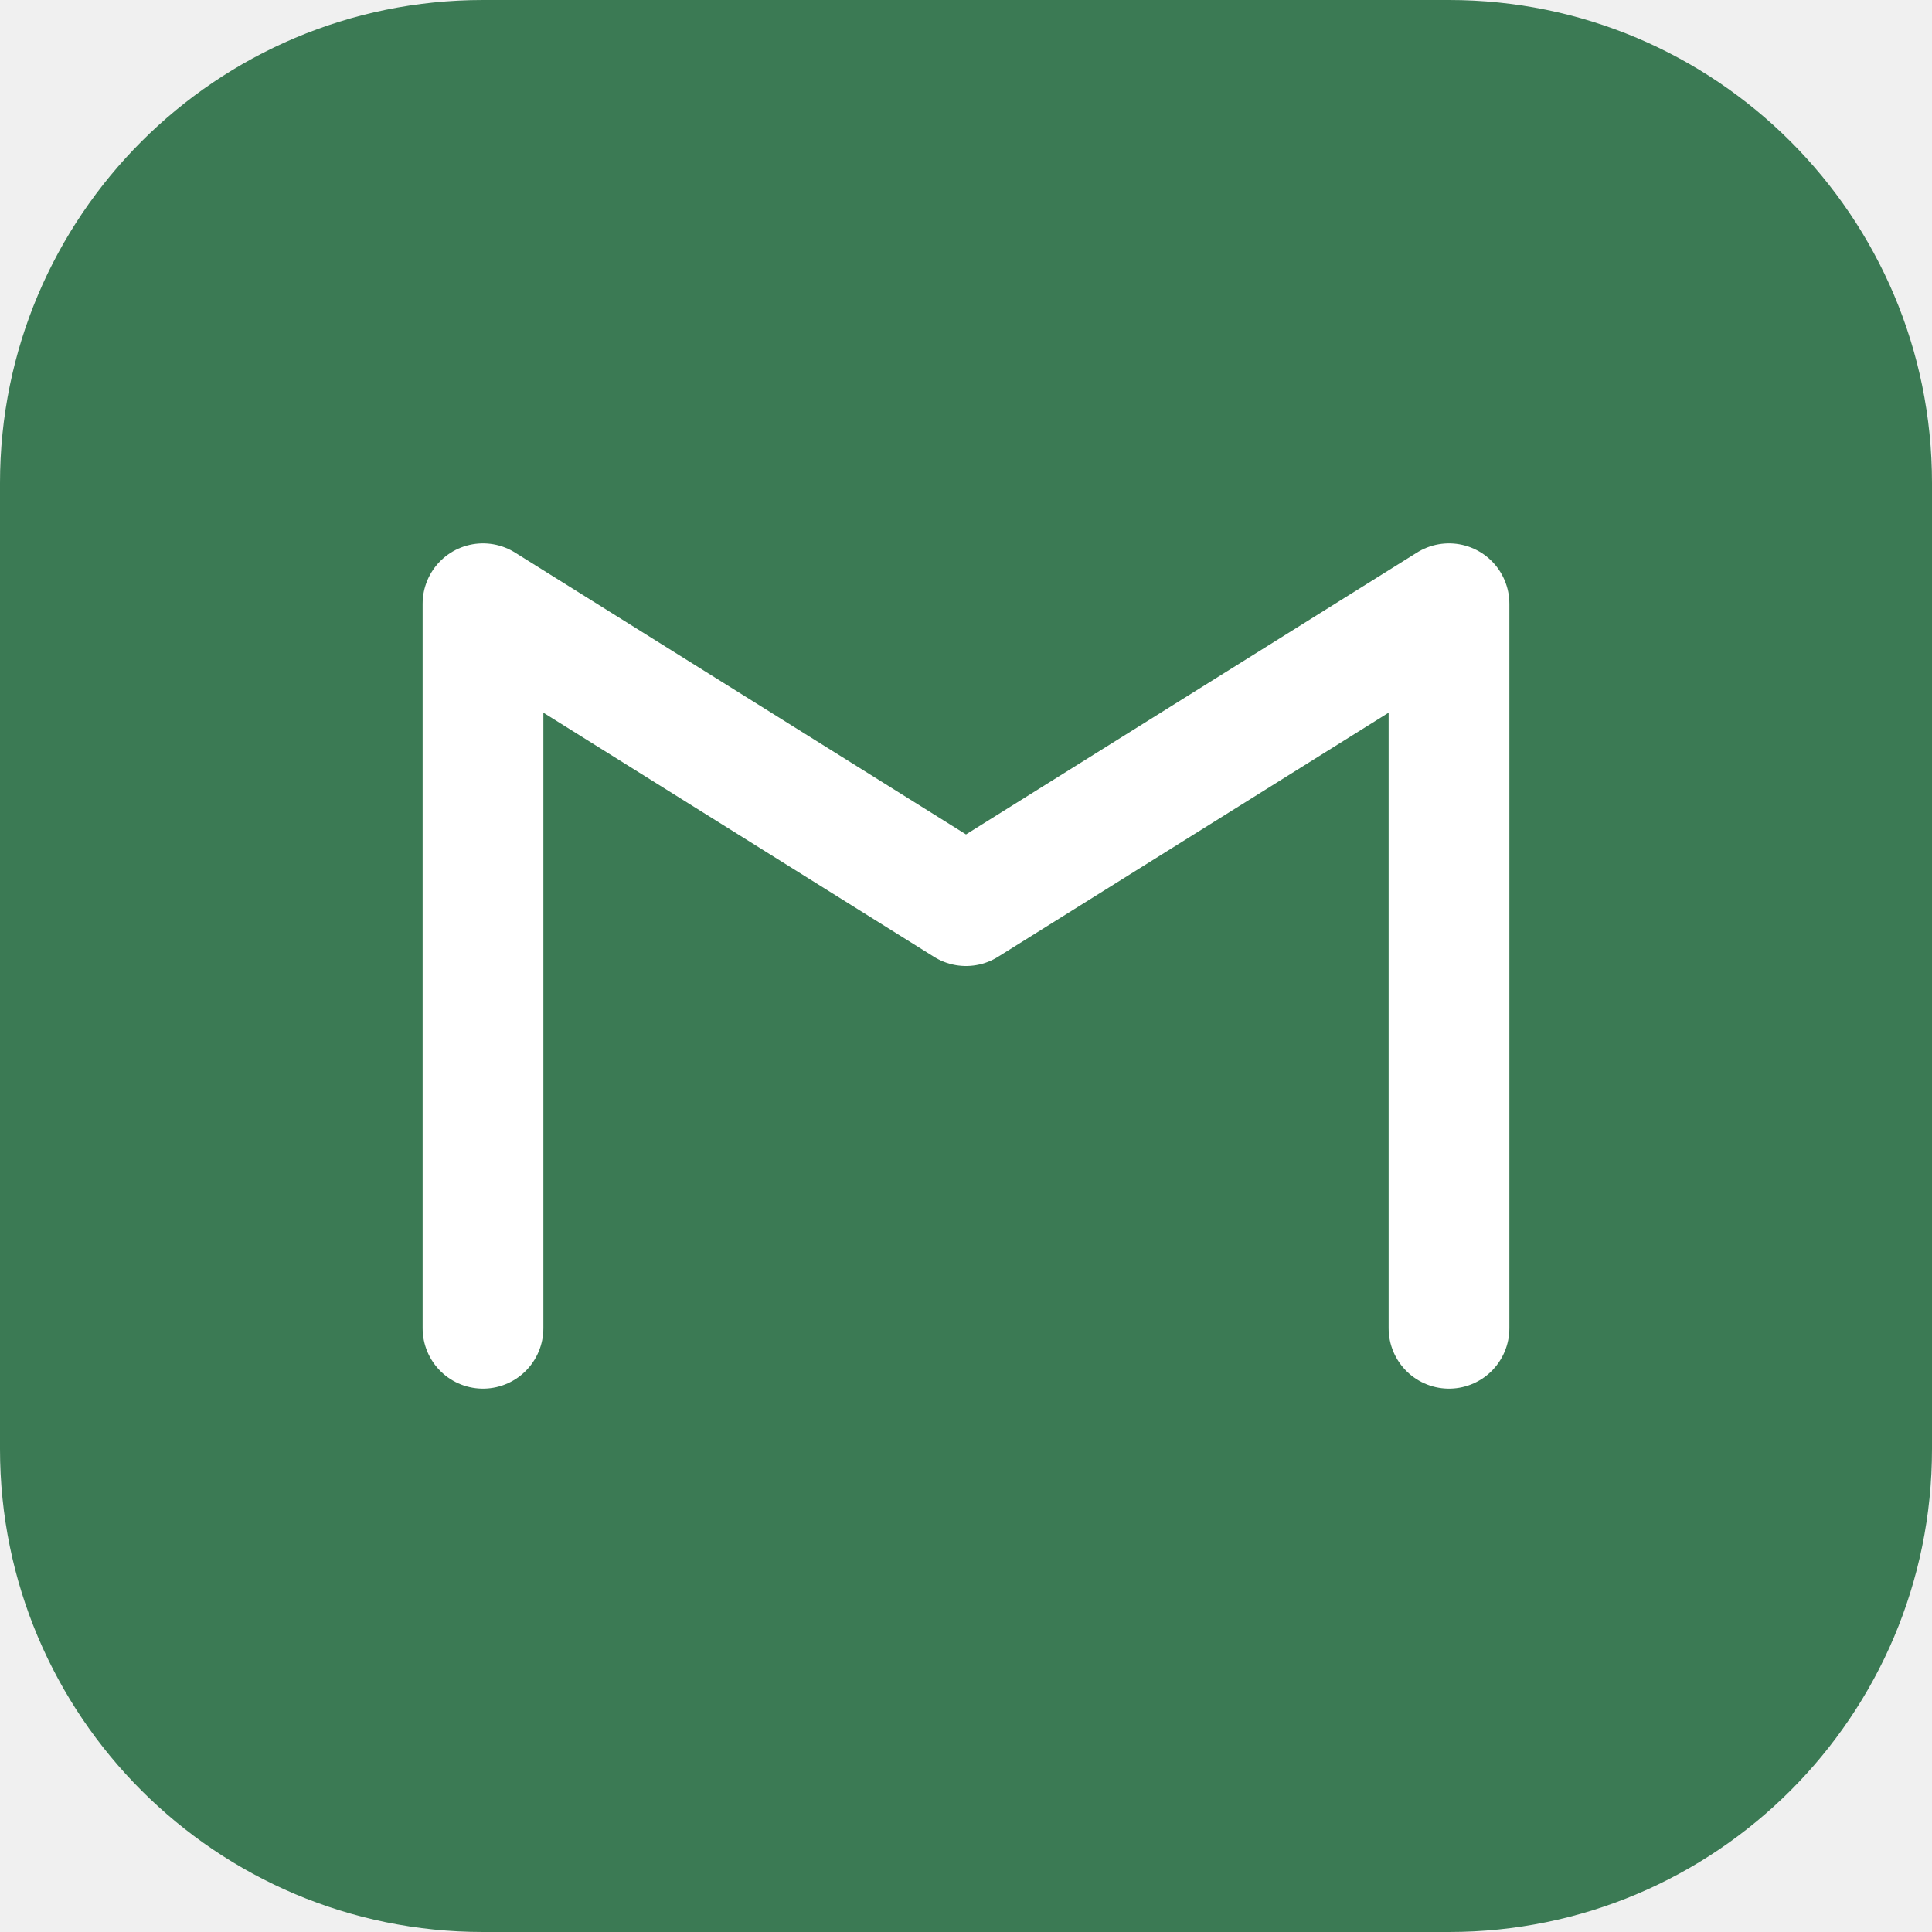
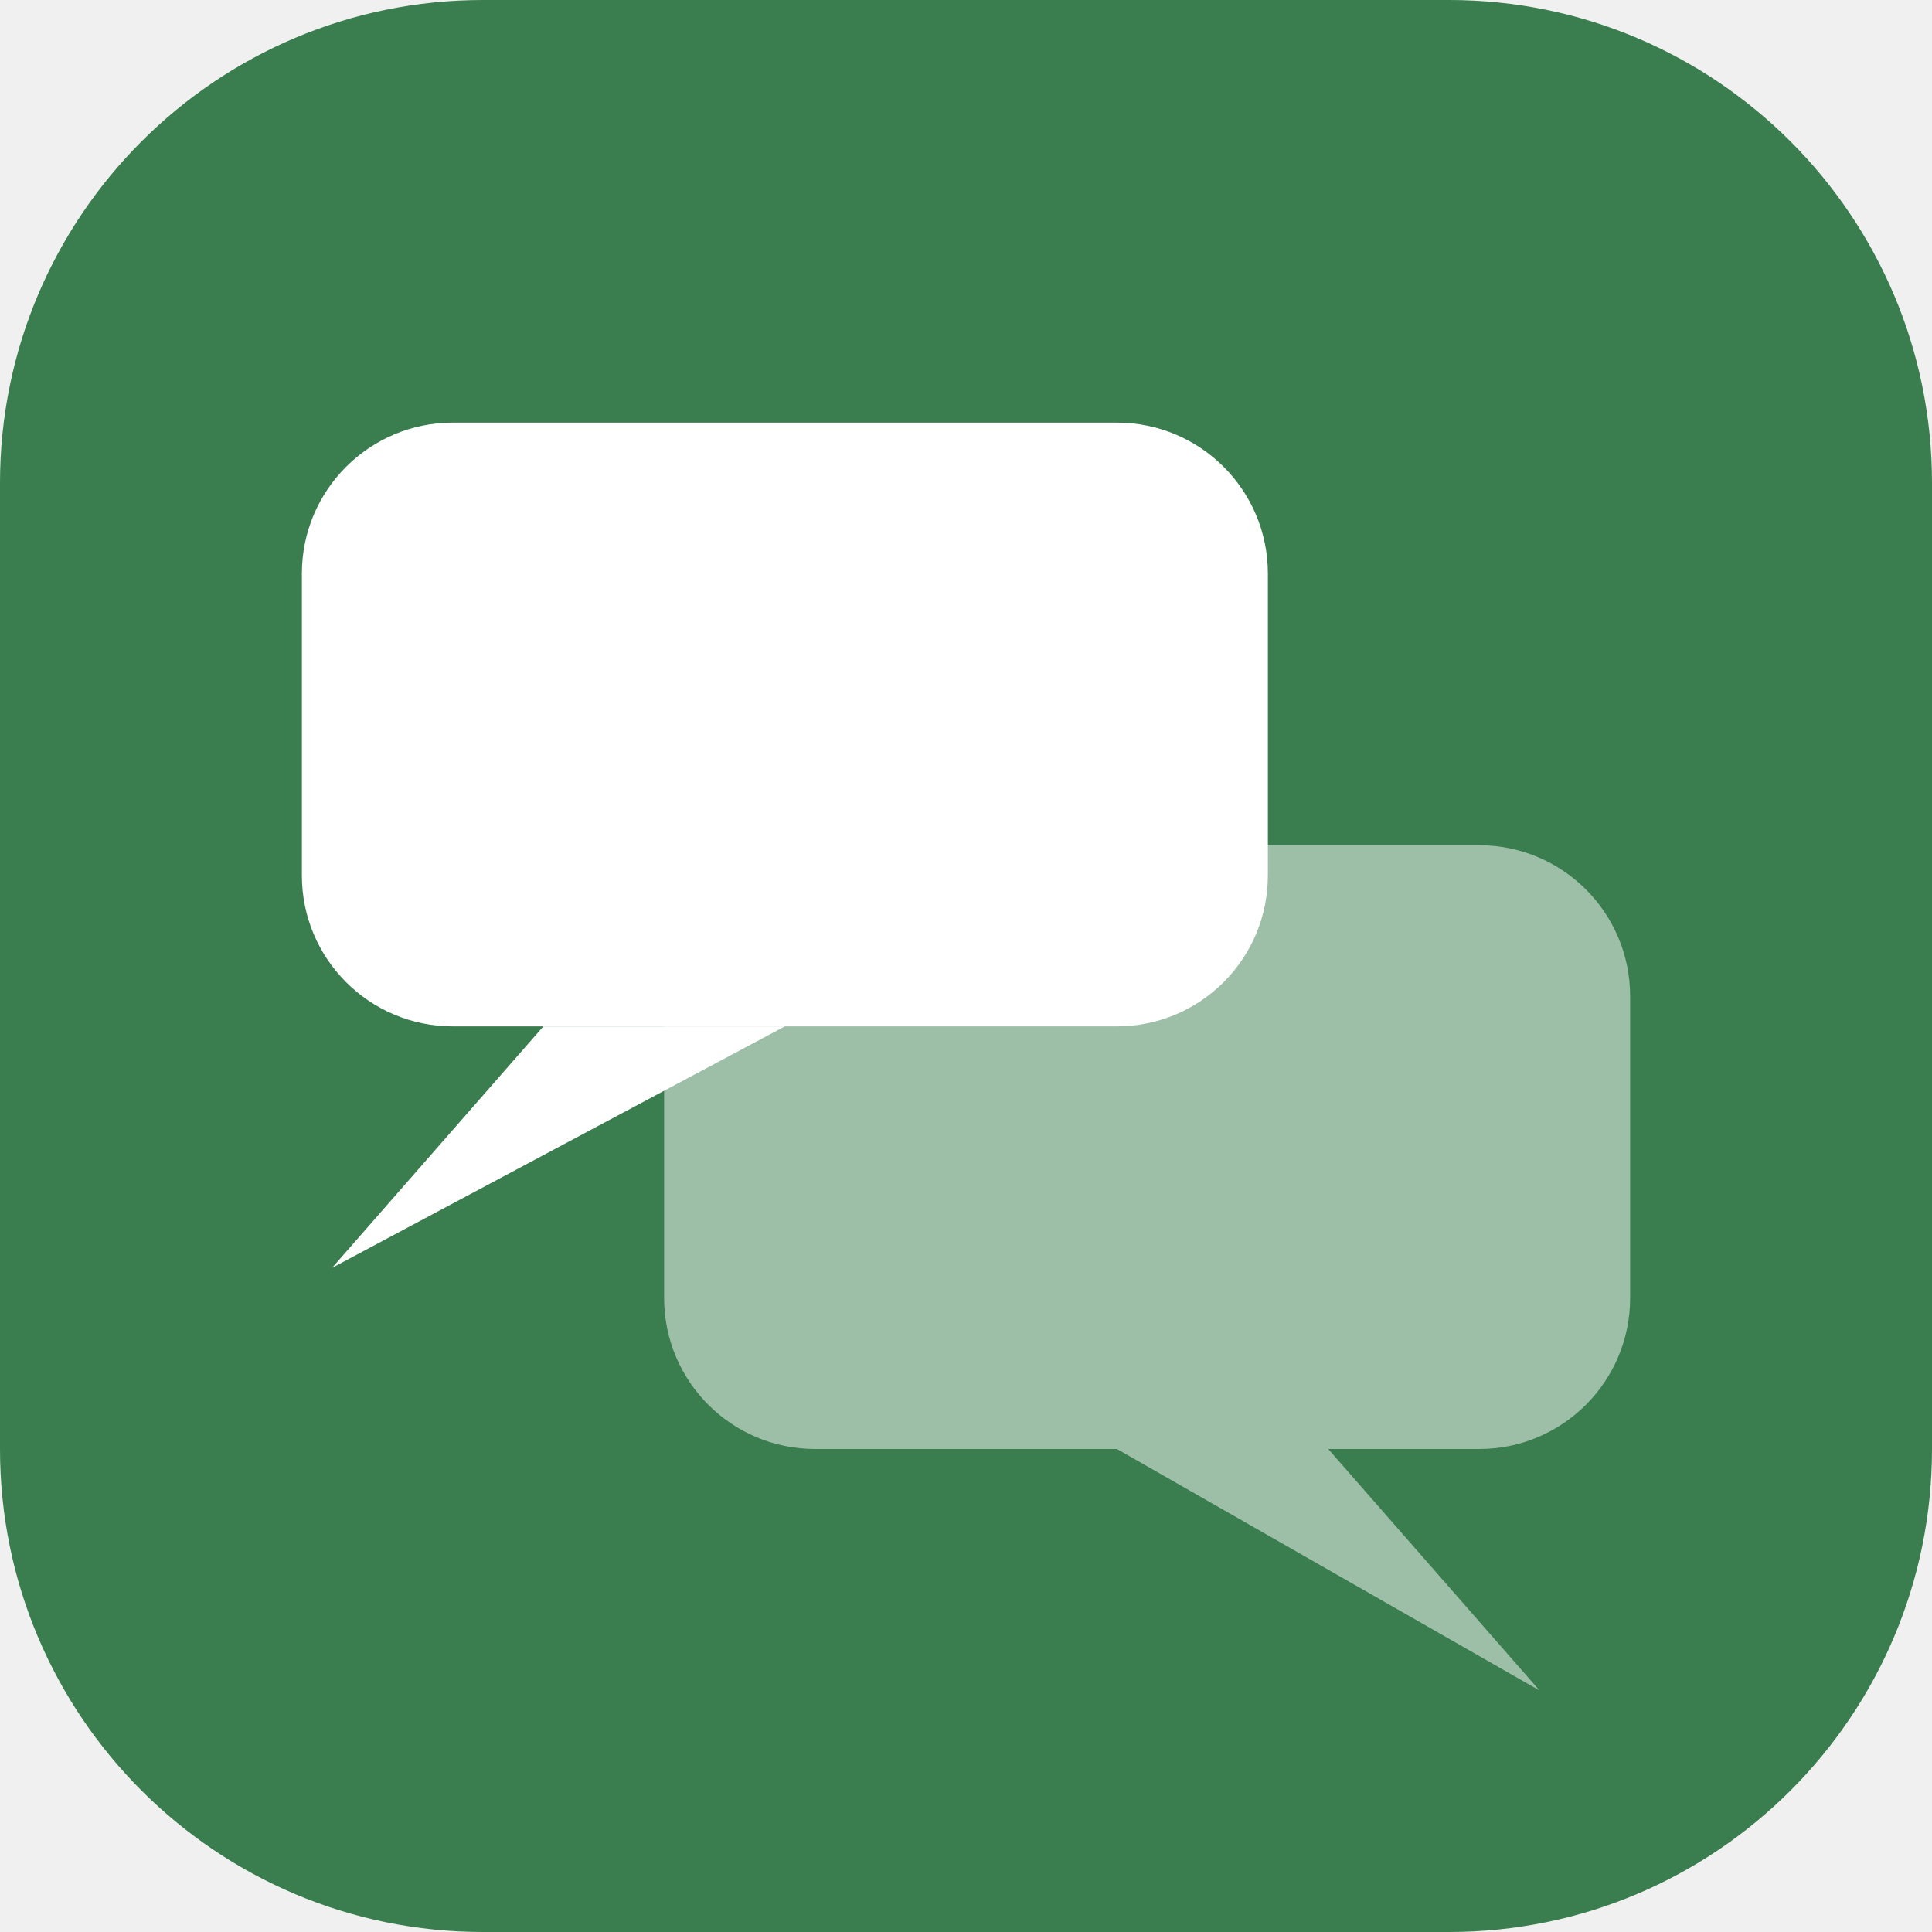
<svg xmlns="http://www.w3.org/2000/svg" viewBox="0 0 32 32" fill="none">
-   <rect width="32" height="32" rx="8" fill="#3B7A54" />
-   <path d="M8 22V10l8 5 8-5v12" stroke="white" stroke-width="2" stroke-linecap="round" stroke-linejoin="round" />
+   <rect width="32" height="32" rx="8" fill="#3a7d4e" />
+   <rect x="11" y="14" width="16" height="10" rx="2.5" fill="white" fill-opacity="0.5" />
+   <path d="M22 24 L25.5 28 L18.5 24Z" fill="white" fill-opacity="0.5" />
+   <rect x="5" y="7" width="16" height="10" rx="2.5" fill="white" />
+   <path d="M9 17 L5.5 21 L13 17Z" fill="white" />
</svg>
